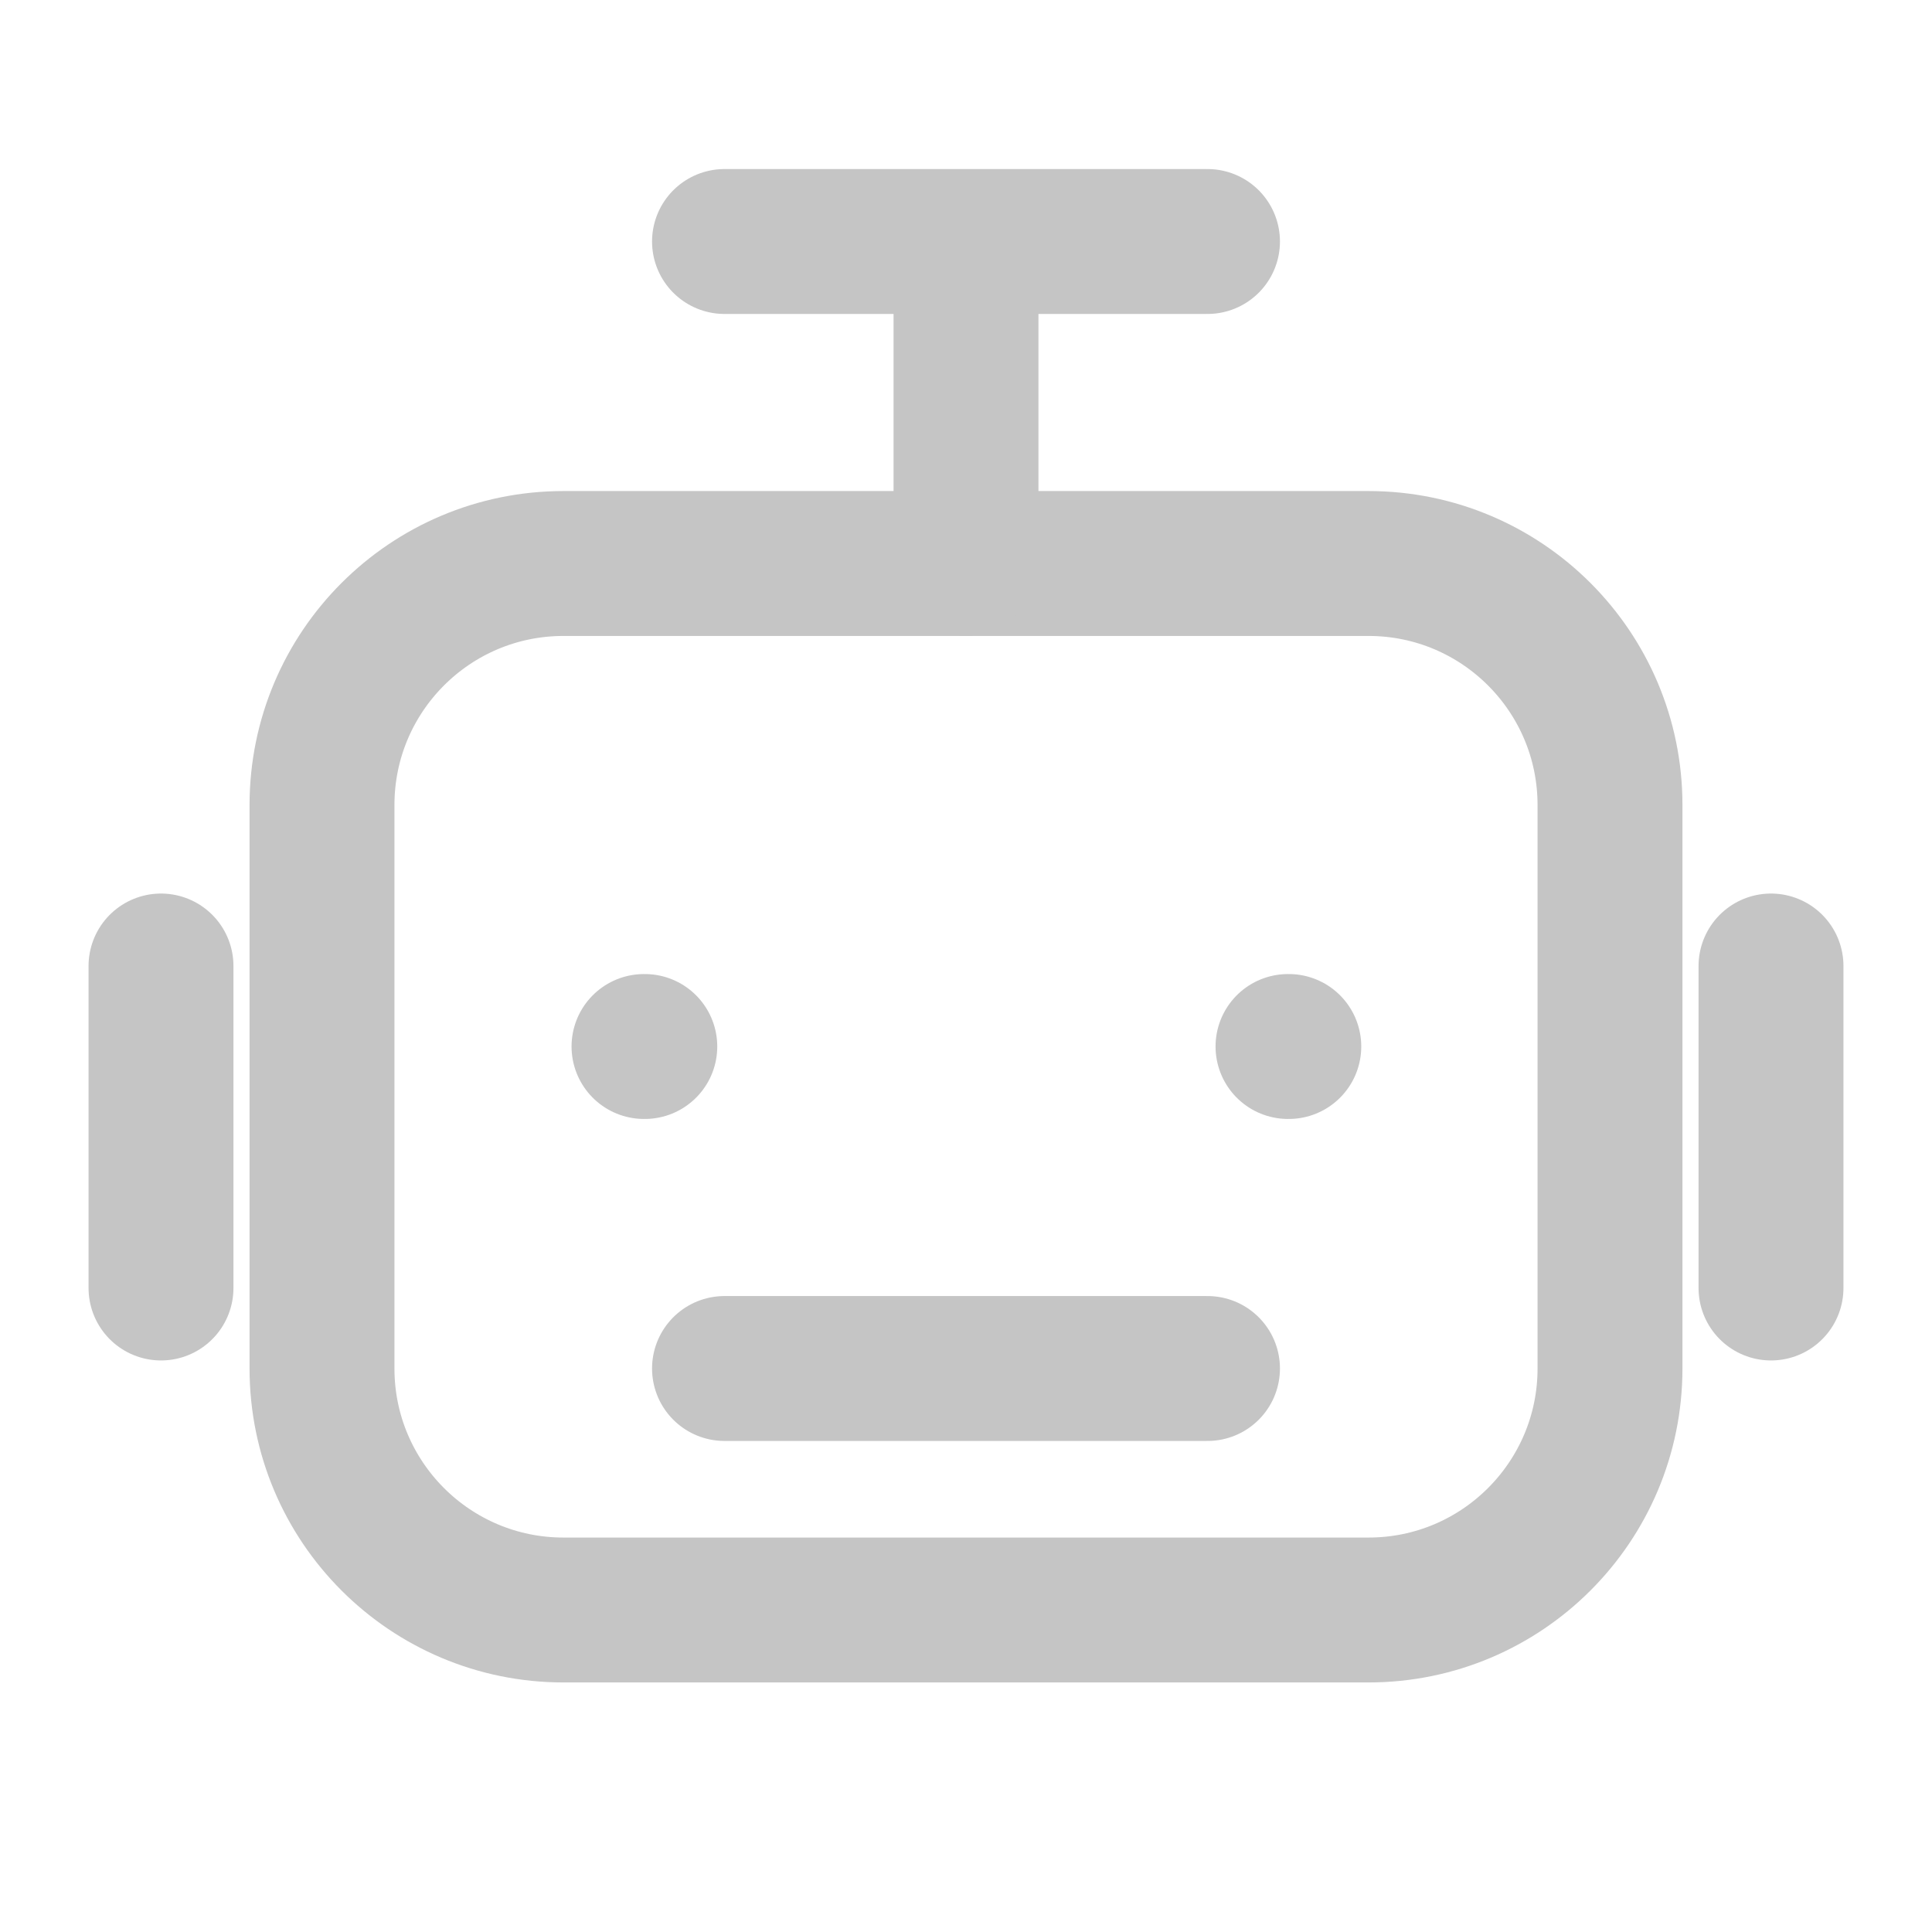
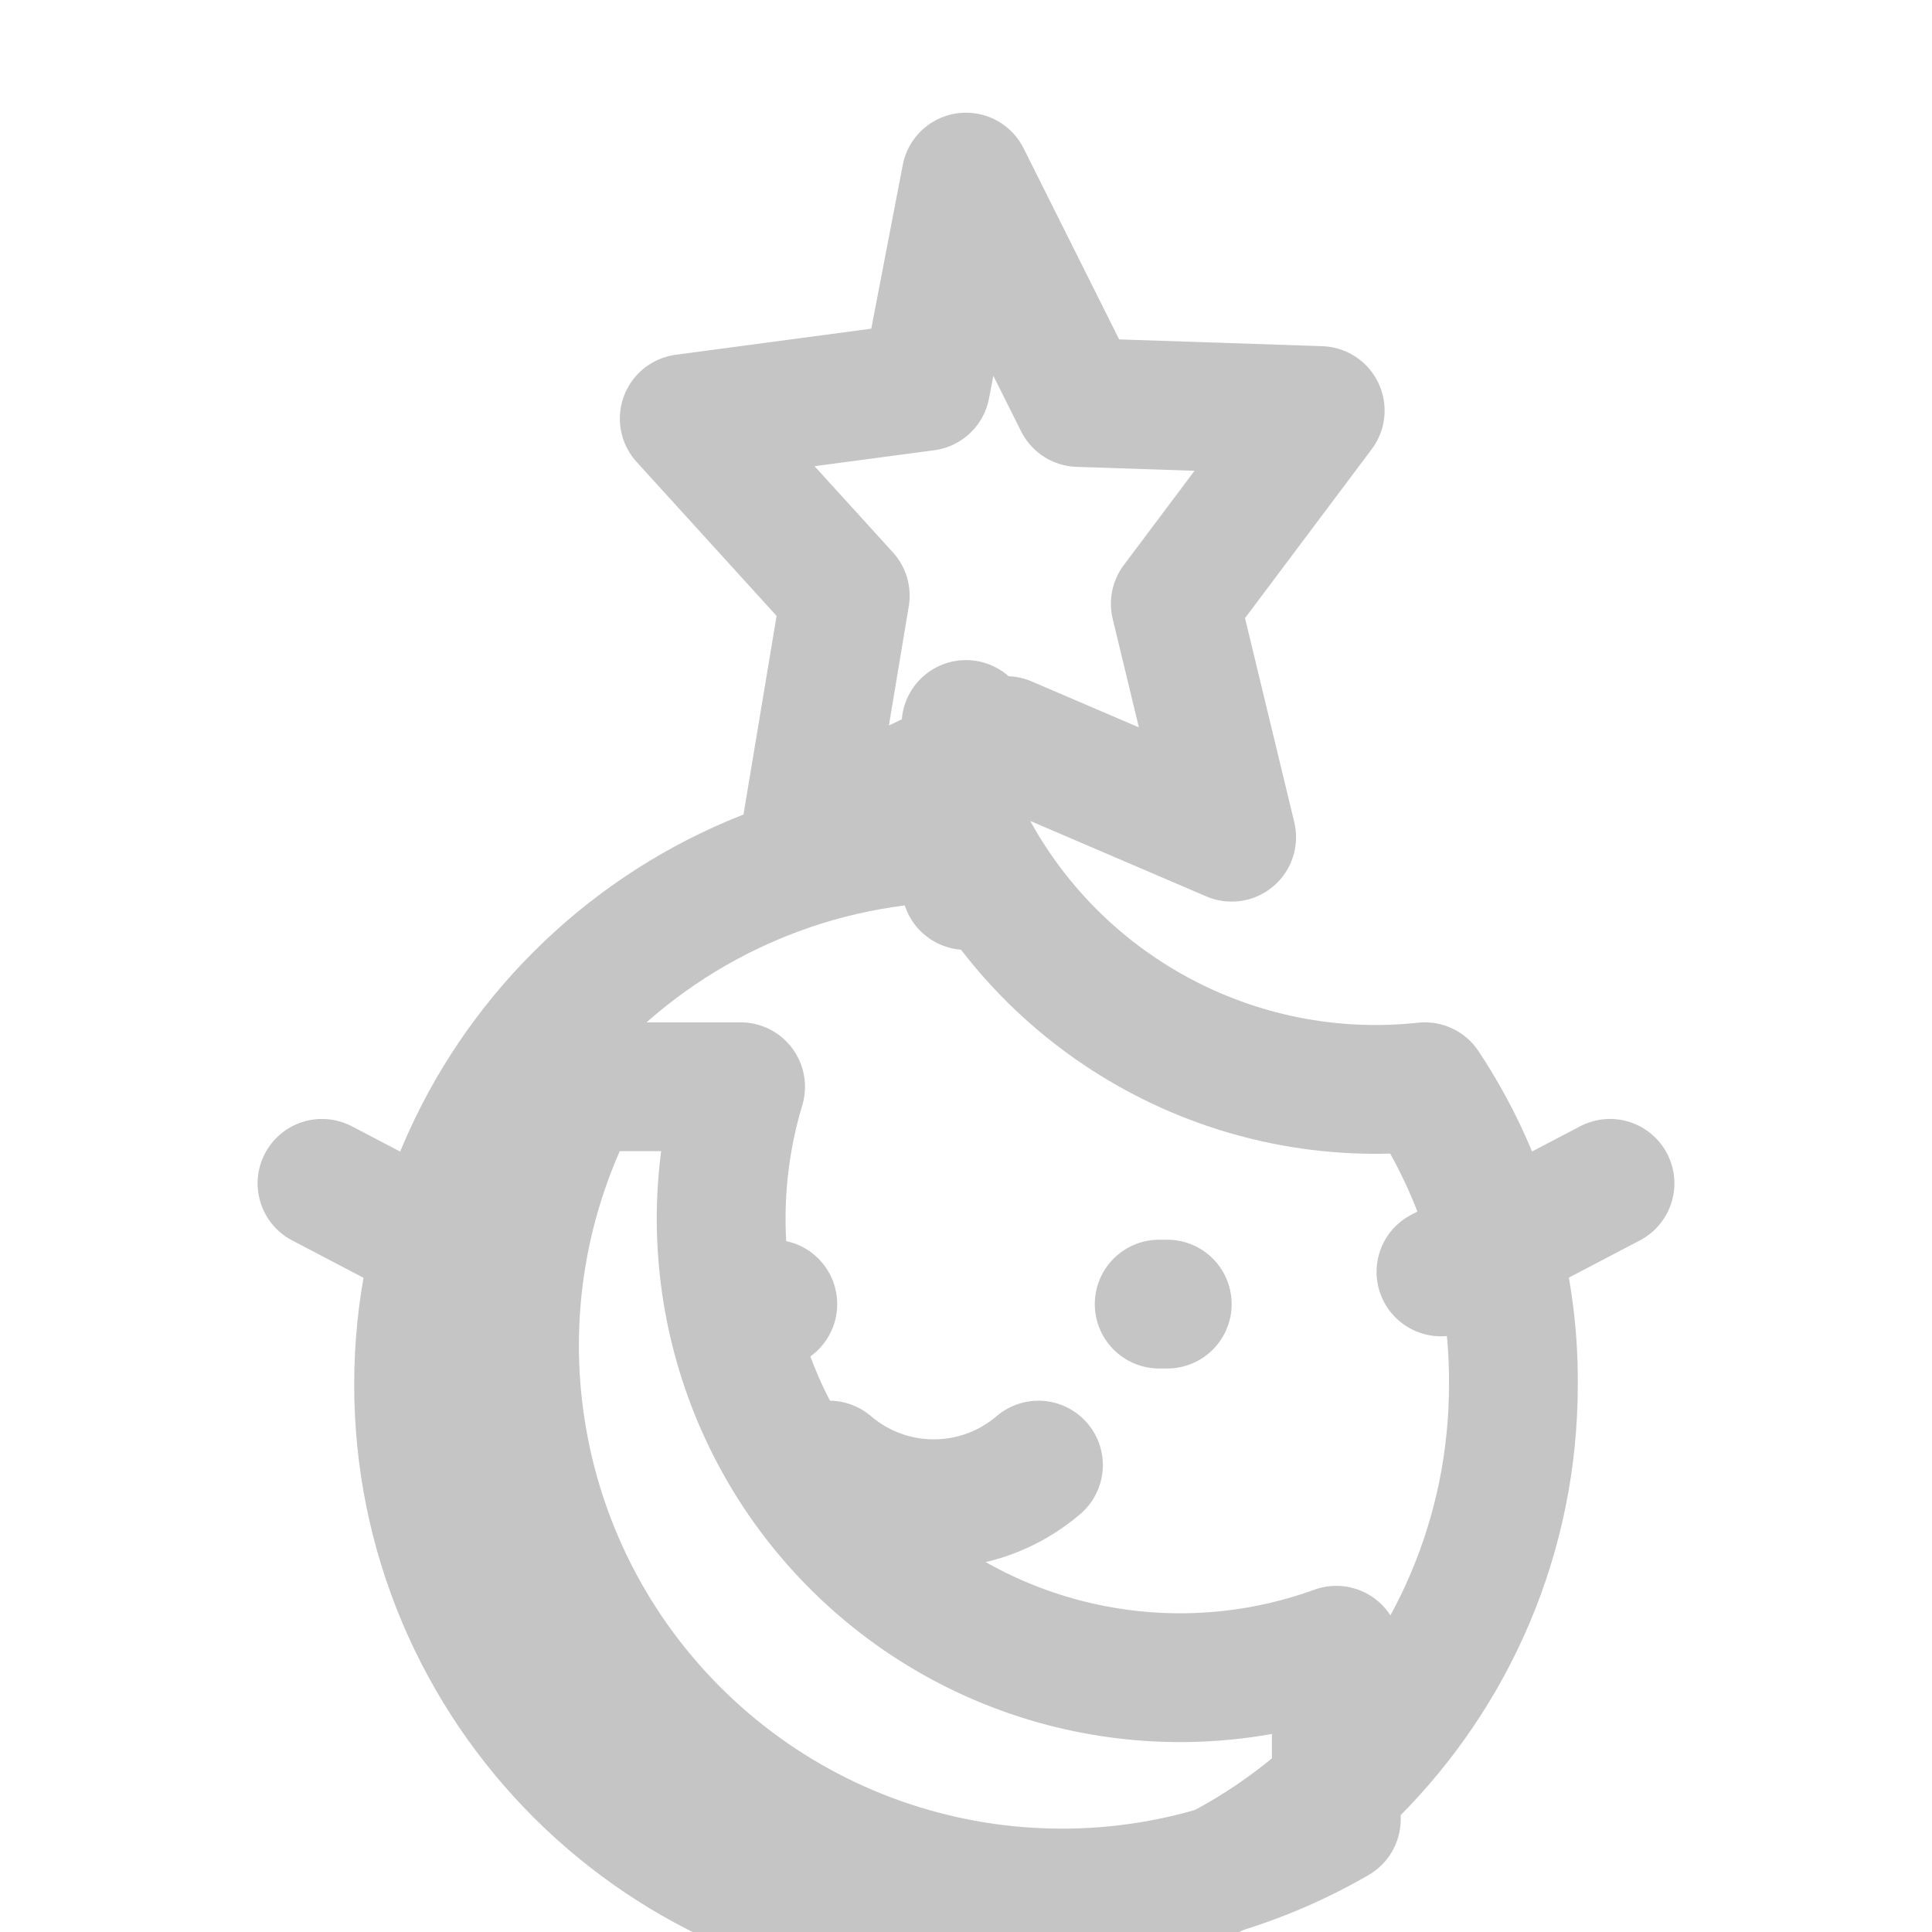
<svg xmlns="http://www.w3.org/2000/svg" width="24" height="24" viewBox="0 0 24 24">
-   <g fill="none" stroke="#C5C5C5" stroke-width="1.8" stroke-linecap="round" stroke-linejoin="round">
-     <rect x="4" y="7" width="16" height="13" rx="3" />
-     <path d="M12 3v4M9 3h6M8 13h.01M16 13h.01M9 17h6M2 12v4M22 12v4" />
+   <g fill="none" stroke="#C5C5C5" stroke-width="1.6" stroke-linecap="round" stroke-linejoin="round">
+     <path d="M12 2.2 13.4 5l3 .1-1.8 2.4.7 2.9-2.8-1.2L10 10.4l.5-3-2-2.2 3-.4L12 2.2Z" />
+     <path d="M12 10.4a6.8 6.8 0 1 0 6.8 6.8 6.6 6.6 0 0 0-1.1-3.7A5.7 5.7 0 0 1 12 10.4Z" />
+     <path d="M7.2 13.5a6.8 6.8 0 0 0 9.4 9.1v-2.1a5.7 5.7 0 0 1-7.4-7Z" />
+     <path d="M9.5 16.2h.1m4.8 0h.1m-4.2 2a2 2 0 0 0 2.6 0" />
+     <path d="M6.1 15.8 4 14.7m13.9 1.1 2.1-1.1M12 11V9" />
  </g>
</svg>
